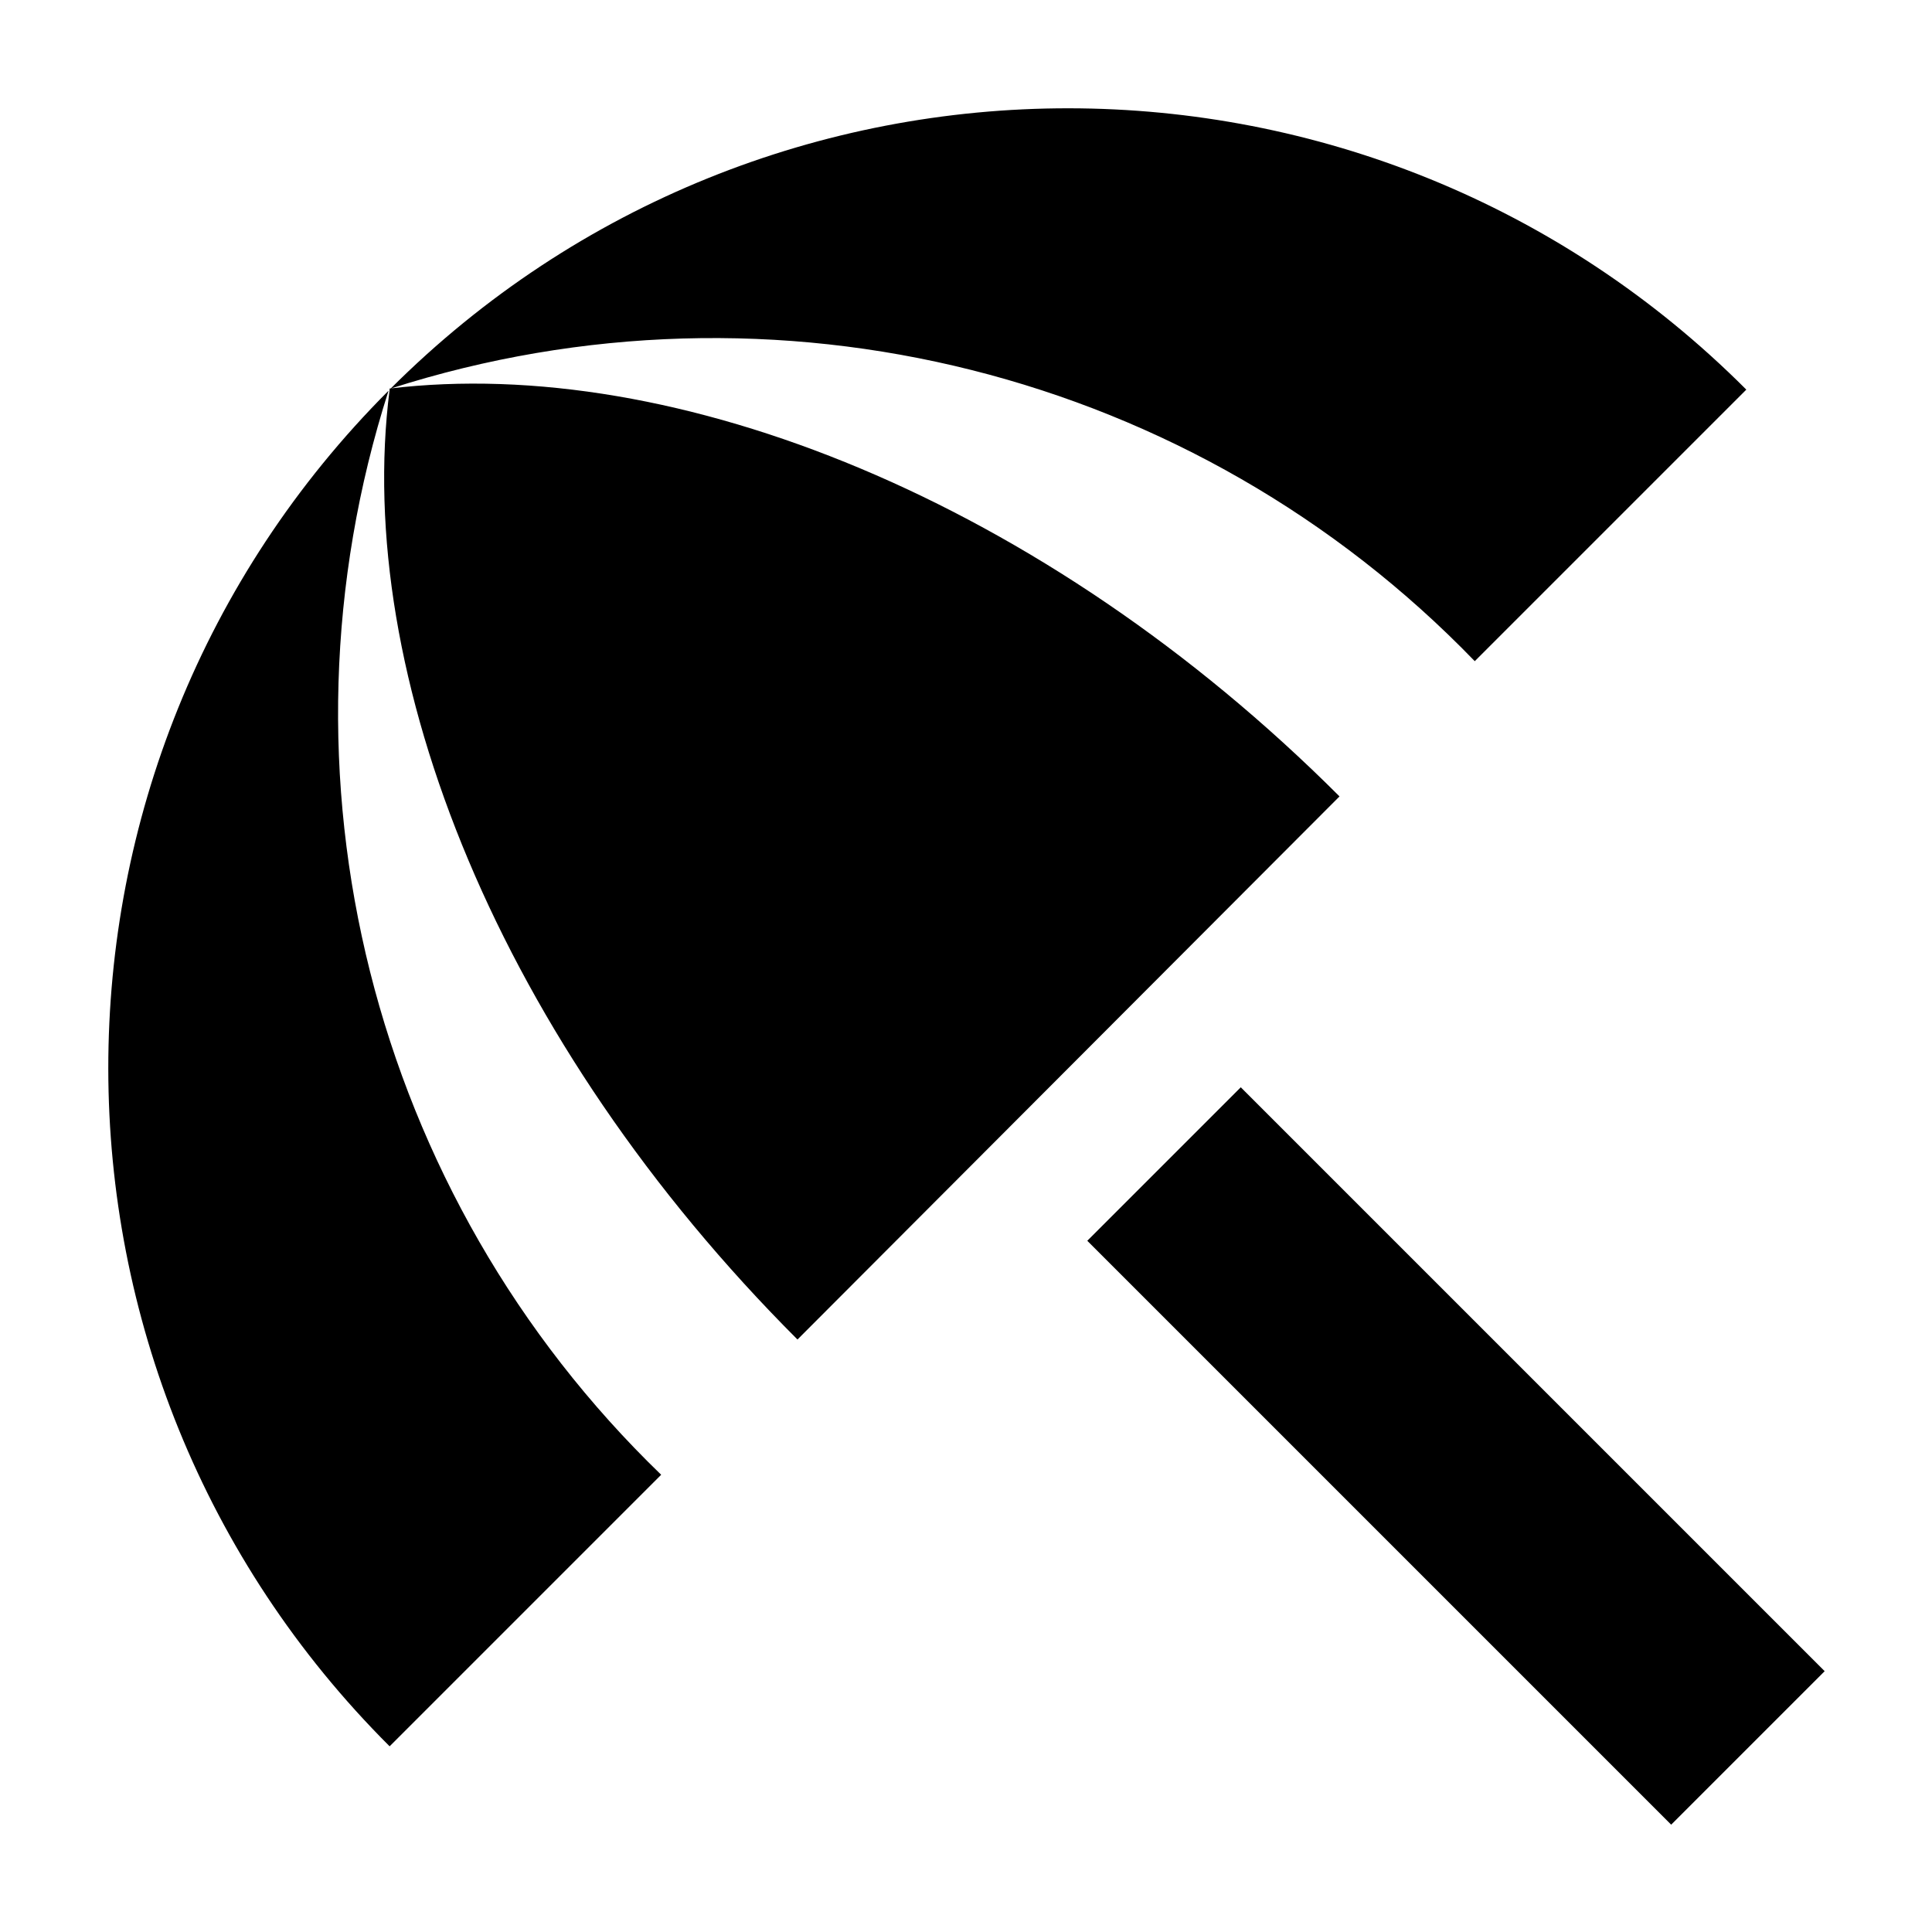
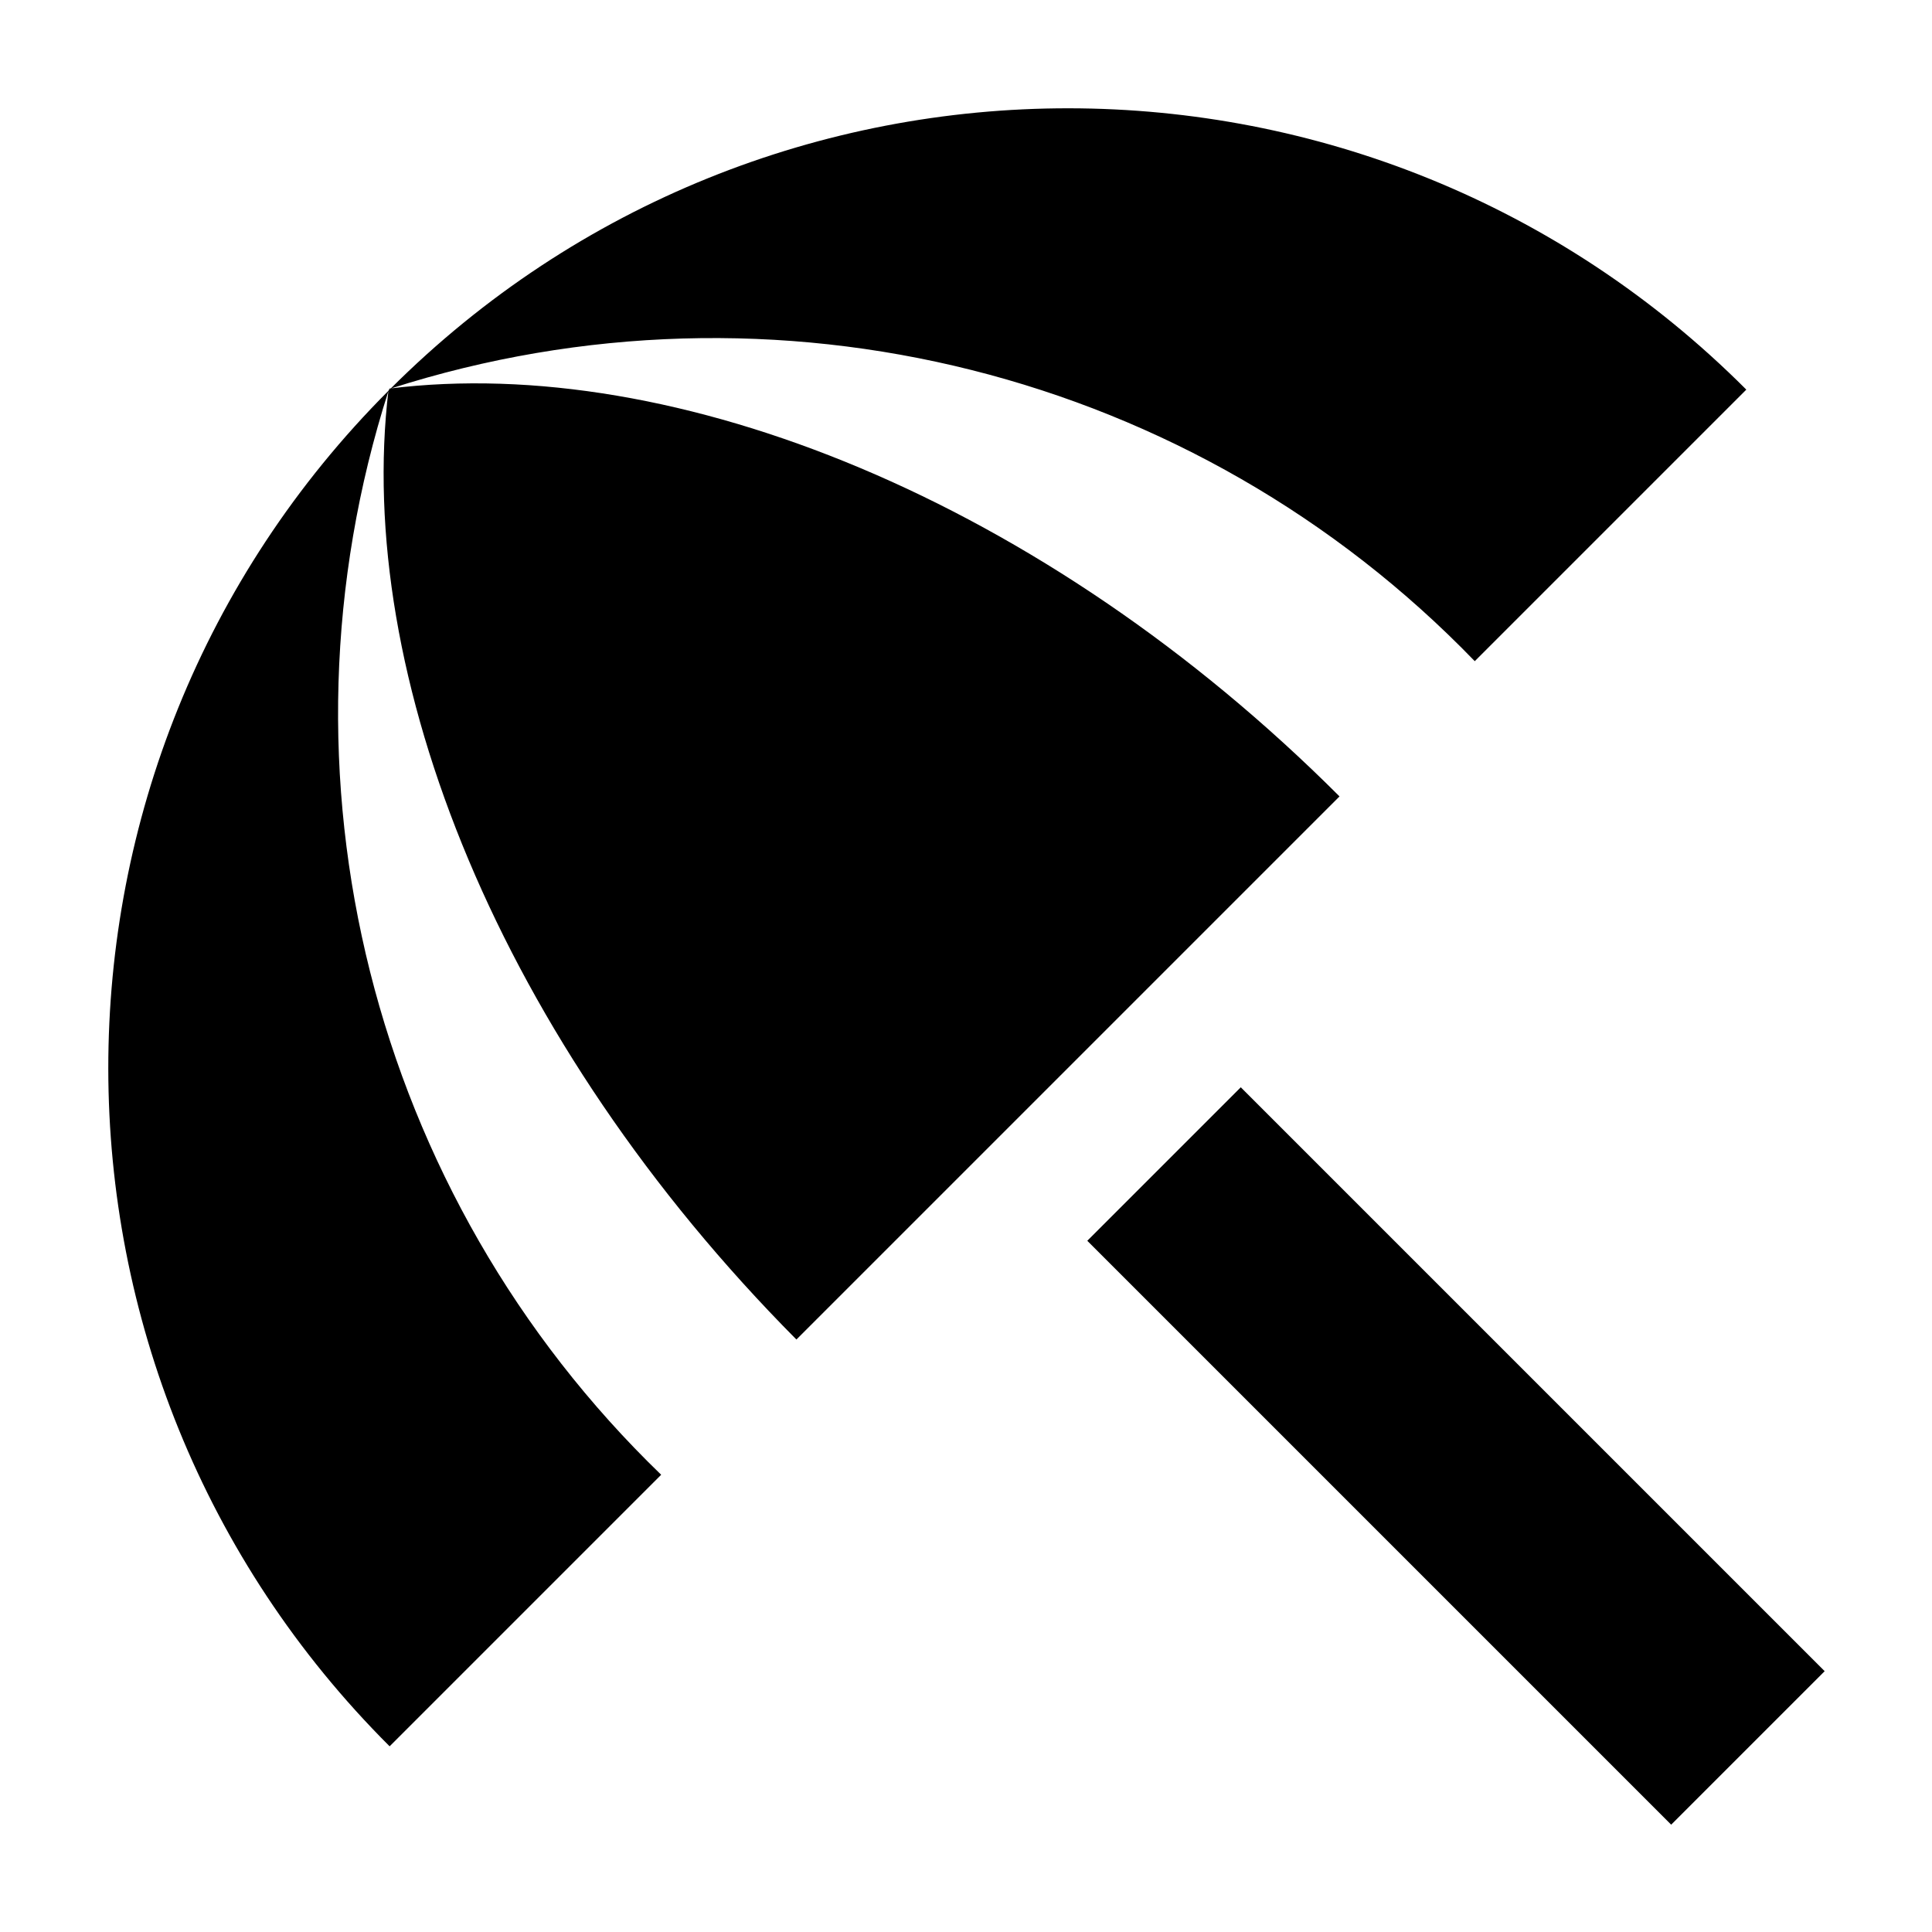
<svg aria-hidden="true" class="svg-icon iconVacation" width="18" height="18" viewBox="0 0 18 18">
-   <path d="M10.13 11.56l1.43-1.43L17 15.57 15.57 17l-5.44-5.44zm3.61-5.4l2.53-2.53a8.93 8.93 0 0 0-12.63-.01 9.86 9.86 0 0 1 10.1 2.54zM3.62 3.64a8.93 8.93 0 0 0 .01 12.63l2.53-2.53a9.86 9.86 0 0 1-2.54-10.1zm.01-.02v.01c-.34 2.66 1.03 6.08 3.8 8.85l5.05-5.06C9.72 4.66 6.29 3.3 3.63 3.62z" />
+   <path d="M16.27 3.63l-2.53 2.53a9.86 9.86 0 0 0-10.1-2.54 8.93 8.93 0 0 1 12.63.01zm-4.71 6.5l-1.43 1.43L15.57 17 17 15.57l-5.44-5.44zM3.62 3.64a8.93 8.93 0 0 0 .01 12.63l2.53-2.53a9.86 9.86 0 0 1-2.54-10.1zm0 0l.01-.02c2.66-.33 6.09 1.04 8.85 3.8l-5.06 5.06C4.66 9.7 3.3 6.29 3.62 3.63z" />
</svg>
